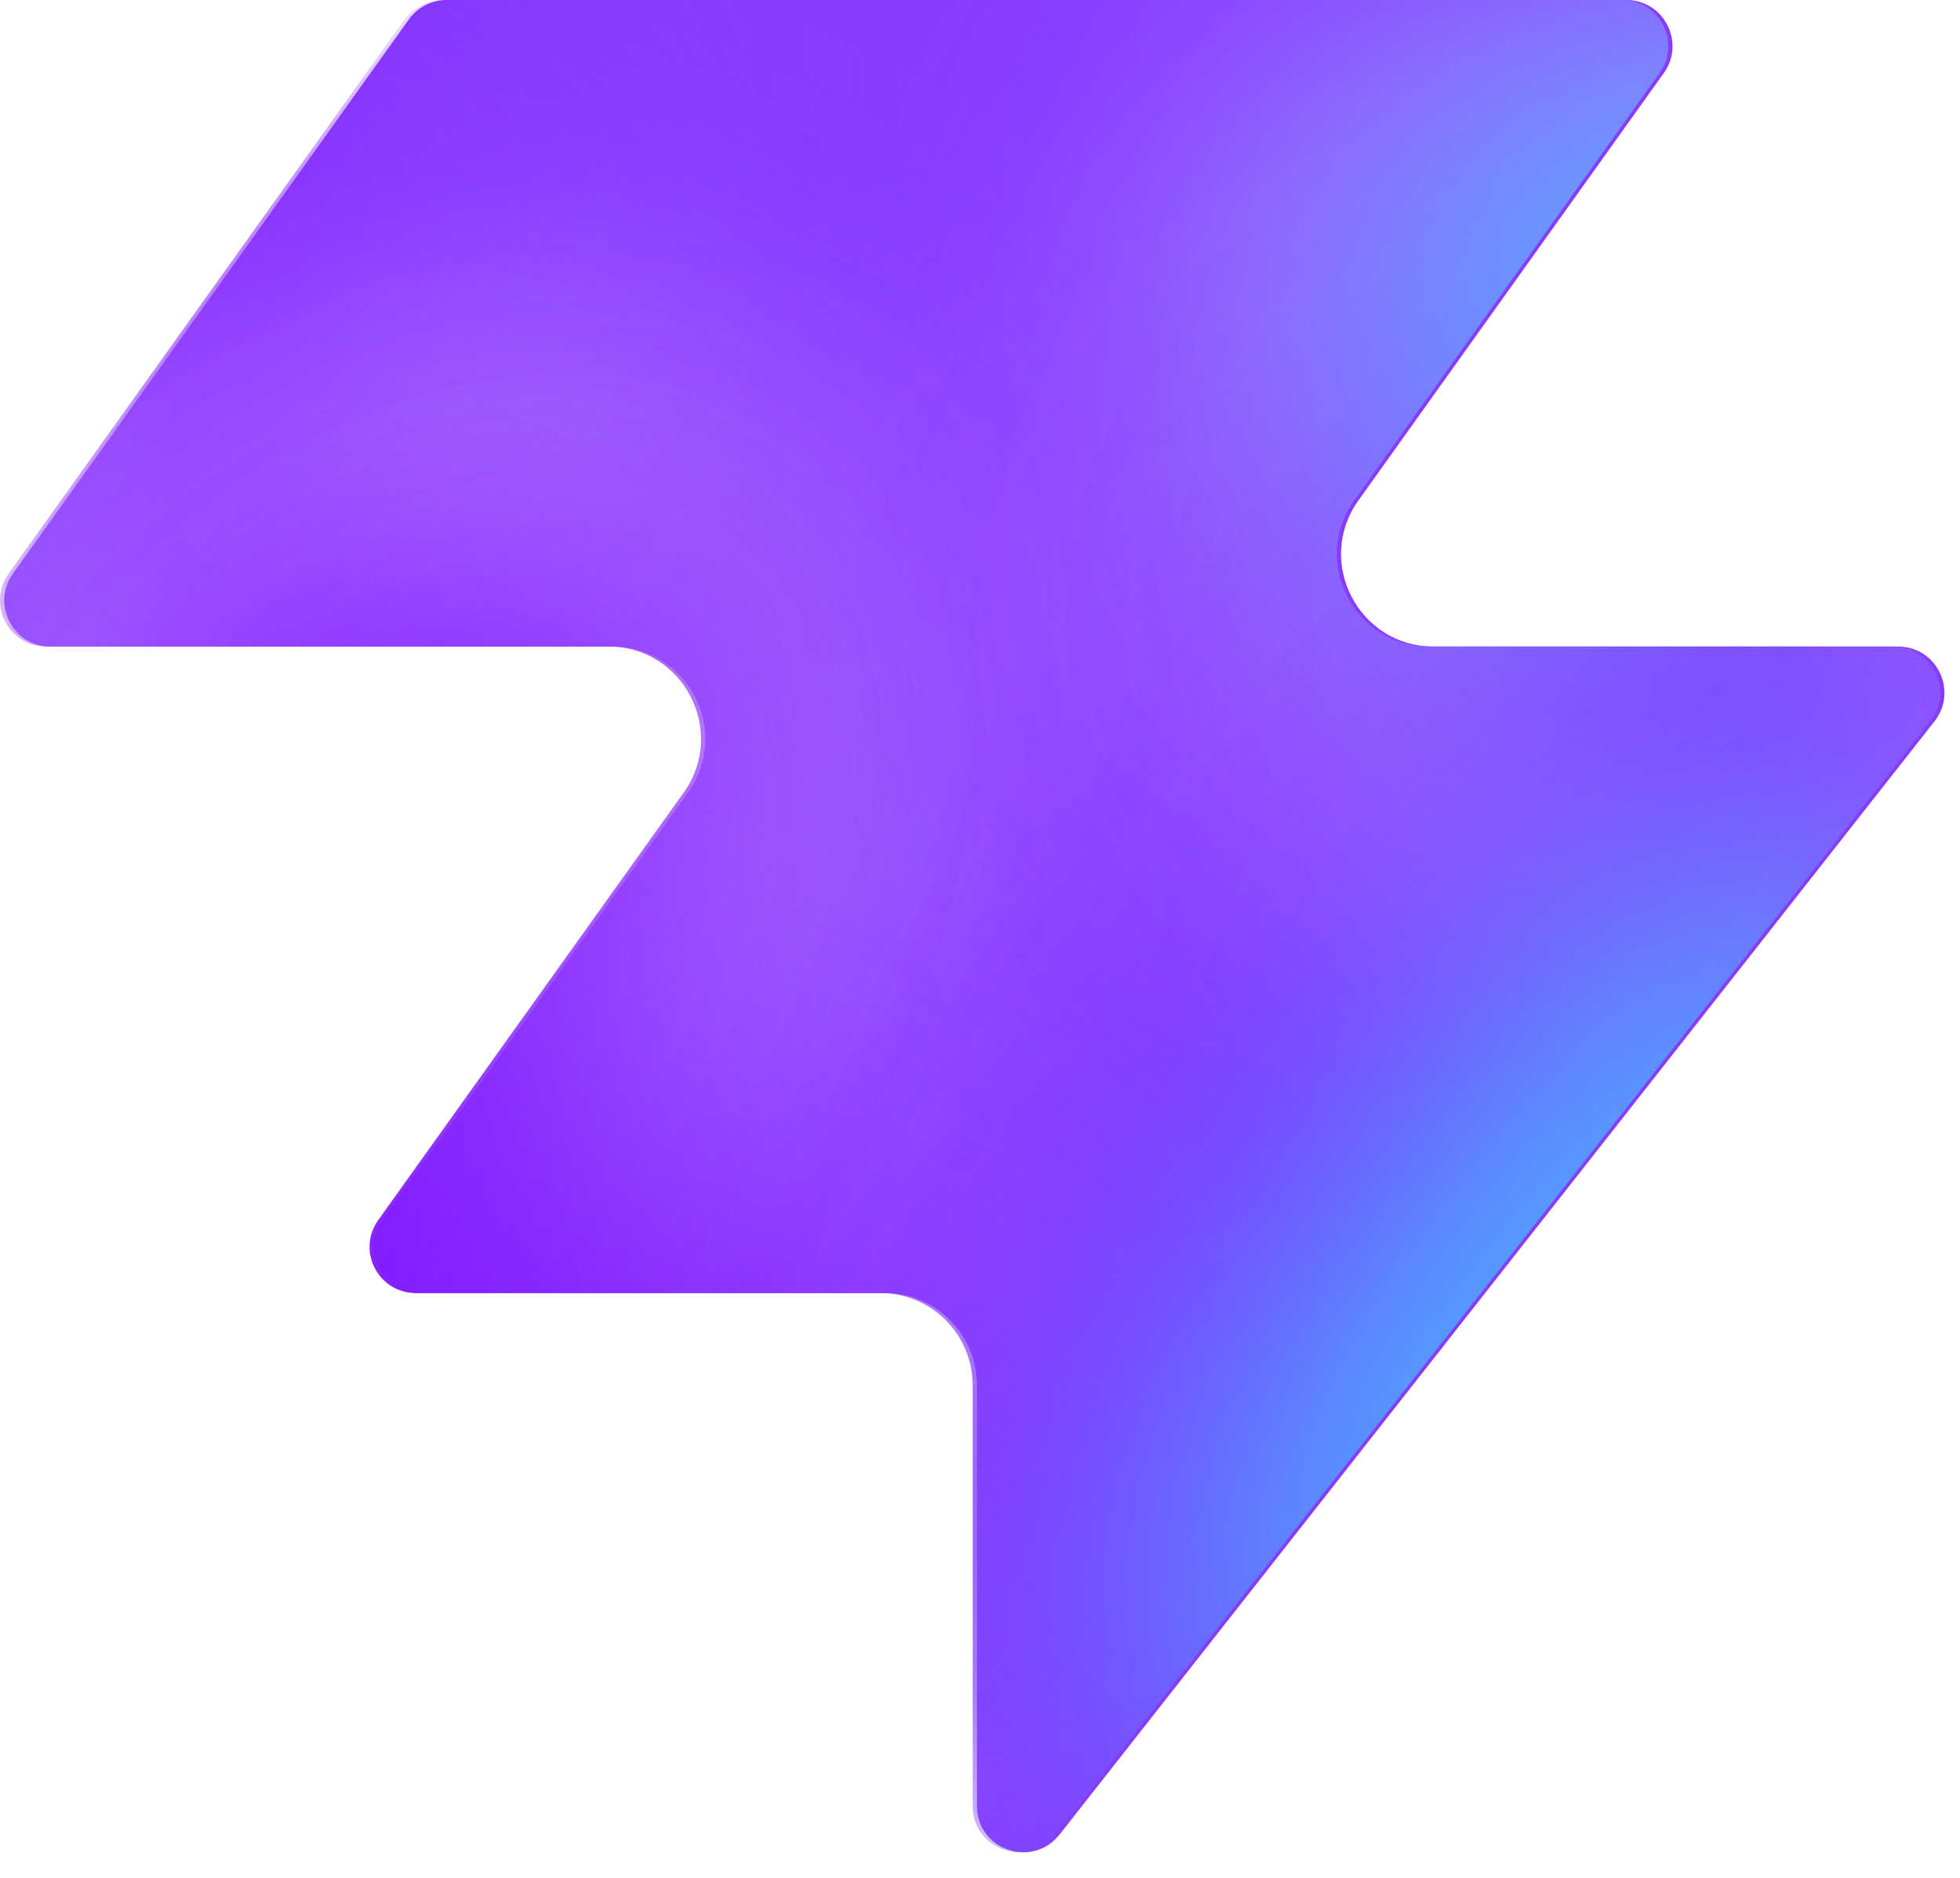
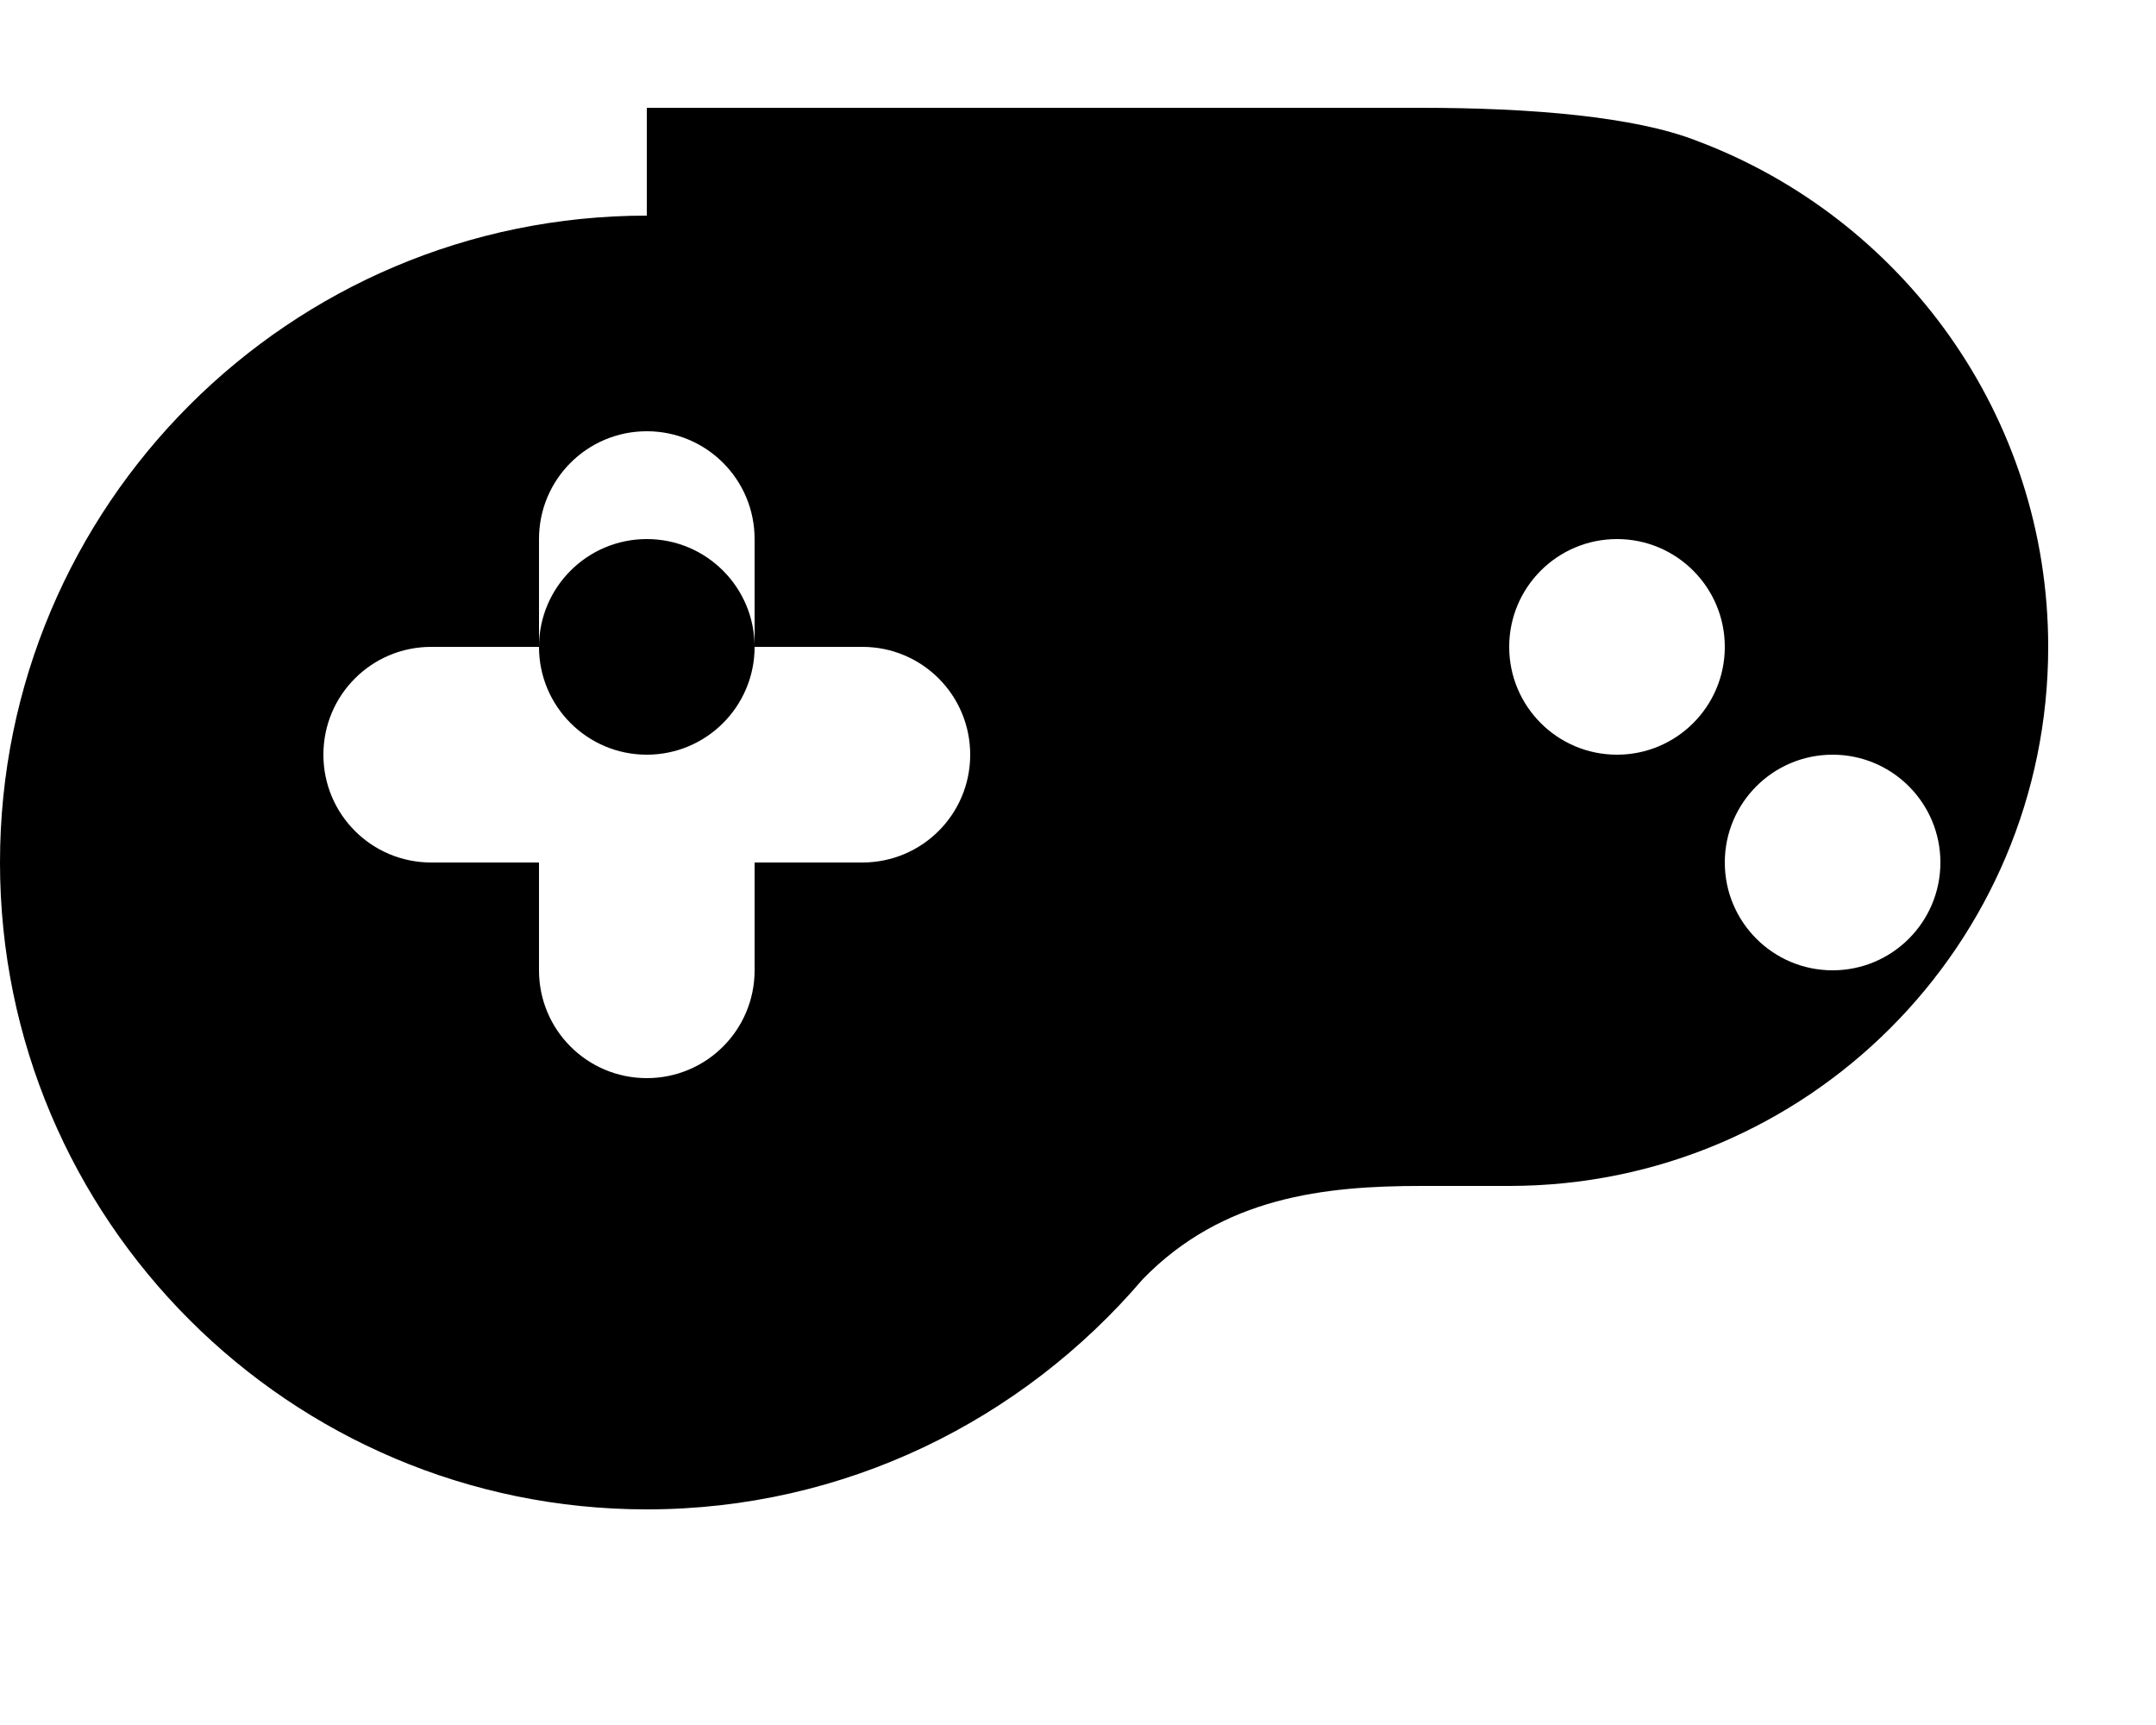
- <svg xmlns="http://www.w3.org/2000/svg" width="48" height="46" fill="none" viewBox="0 0 48 46">
-   <path fill="#863bff" d="M25.946 44.938c-.664.845-2.021.375-2.021-.698V33.937a2.26 2.26 0 0 0-2.262-2.262H10.287c-.92 0-1.456-1.04-.92-1.788l7.48-10.471c1.07-1.497 0-3.578-1.842-3.578H1.237c-.92 0-1.456-1.04-.92-1.788L10.013.474c.214-.297.556-.474.92-.474h28.894c.92 0 1.456 1.04.92 1.788l-7.48 10.471c-1.07 1.498 0 3.579 1.842 3.579h11.377c.943 0 1.473 1.088.89 1.83L25.947 44.94z" style="fill:#863bff;fill:color(display-p3 .525 .23 1);fill-opacity:1" />
-   <mask id="a" width="48" height="46" x="0" y="0" maskUnits="userSpaceOnUse" style="mask-type:alpha">
-     <path fill="#000" d="M25.842 44.938c-.664.844-2.021.375-2.021-.698V33.937a2.26 2.26 0 0 0-2.262-2.262H10.183c-.92 0-1.456-1.04-.92-1.788l7.48-10.471c1.07-1.498 0-3.579-1.842-3.579H1.133c-.92 0-1.456-1.04-.92-1.787L9.91.473c.214-.297.556-.474.92-.474h28.894c.92 0 1.456 1.04.92 1.788l-7.48 10.471c-1.07 1.498 0 3.578 1.842 3.578h11.377c.943 0 1.473 1.088.89 1.832L25.843 44.94z" style="fill:#000;fill-opacity:1" />
-   </mask>
-   <g mask="url(#a)">
-     <g filter="url(#b)">
-       <ellipse cx="5.508" cy="14.704" fill="#ede6ff" rx="5.508" ry="14.704" style="fill:#ede6ff;fill:color(display-p3 .927 .903 1);fill-opacity:1" transform="matrix(.00324 1 1 -.00324 -4.47 31.516)" />
-     </g>
-     <g filter="url(#c)">
-       <ellipse cx="10.399" cy="29.851" fill="#ede6ff" rx="10.399" ry="29.851" style="fill:#ede6ff;fill:color(display-p3 .927 .903 1);fill-opacity:1" transform="matrix(.00324 1 1 -.00324 -39.328 7.883)" />
-     </g>
-     <g filter="url(#d)">
-       <ellipse cx="5.508" cy="30.487" fill="#7e14ff" rx="5.508" ry="30.487" style="fill:#7e14ff;fill:color(display-p3 .492 .077 1);fill-opacity:1" transform="rotate(89.814 -25.913 -14.639)scale(1 -1)" />
-     </g>
-     <g filter="url(#e)">
-       <ellipse cx="5.508" cy="30.599" fill="#7e14ff" rx="5.508" ry="30.599" style="fill:#7e14ff;fill:color(display-p3 .492 .077 1);fill-opacity:1" transform="rotate(89.814 -32.644 -3.334)scale(1 -1)" />
-     </g>
-     <g filter="url(#f)">
-       <ellipse cx="5.508" cy="30.599" fill="#7e14ff" rx="5.508" ry="30.599" style="fill:#7e14ff;fill:color(display-p3 .492 .077 1);fill-opacity:1" transform="matrix(.00324 1 1 -.00324 -34.34 30.47)" />
-     </g>
-     <g filter="url(#g)">
-       <ellipse cx="14.072" cy="22.078" fill="#ede6ff" rx="14.072" ry="22.078" style="fill:#ede6ff;fill:color(display-p3 .927 .903 1);fill-opacity:1" transform="rotate(93.35 24.506 48.493)scale(-1 1)" />
-     </g>
-     <g filter="url(#h)">
-       <ellipse cx="3.47" cy="21.501" fill="#7e14ff" rx="3.47" ry="21.501" style="fill:#7e14ff;fill:color(display-p3 .492 .077 1);fill-opacity:1" transform="rotate(89.009 28.708 47.59)scale(-1 1)" />
-     </g>
-     <g filter="url(#i)">
-       <ellipse cx="3.47" cy="21.501" fill="#7e14ff" rx="3.47" ry="21.501" style="fill:#7e14ff;fill:color(display-p3 .492 .077 1);fill-opacity:1" transform="rotate(89.009 28.708 47.59)scale(-1 1)" />
-     </g>
-     <g filter="url(#j)">
-       <ellipse cx=".387" cy="8.972" fill="#7e14ff" rx="4.407" ry="29.108" style="fill:#7e14ff;fill:color(display-p3 .492 .077 1);fill-opacity:1" transform="rotate(39.51 .387 8.972)" />
-     </g>
-     <g filter="url(#k)">
-       <ellipse cx="47.523" cy="-6.092" fill="#7e14ff" rx="4.407" ry="29.108" style="fill:#7e14ff;fill:color(display-p3 .492 .077 1);fill-opacity:1" transform="rotate(37.892 47.523 -6.092)" />
-     </g>
-     <g filter="url(#l)">
-       <ellipse cx="41.412" cy="6.333" fill="#47bfff" rx="5.971" ry="9.665" style="fill:#47bfff;fill:color(display-p3 .28 .748 1);fill-opacity:1" transform="rotate(37.892 41.412 6.333)" />
-     </g>
-     <g filter="url(#m)">
-       <ellipse cx="-1.879" cy="38.332" fill="#7e14ff" rx="4.407" ry="29.108" style="fill:#7e14ff;fill:color(display-p3 .492 .077 1);fill-opacity:1" transform="rotate(37.892 -1.88 38.332)" />
-     </g>
-     <g filter="url(#n)">
-       <ellipse cx="-1.879" cy="38.332" fill="#7e14ff" rx="4.407" ry="29.108" style="fill:#7e14ff;fill:color(display-p3 .492 .077 1);fill-opacity:1" transform="rotate(37.892 -1.88 38.332)" />
-     </g>
-     <g filter="url(#o)">
-       <ellipse cx="35.651" cy="29.907" fill="#7e14ff" rx="4.407" ry="29.108" style="fill:#7e14ff;fill:color(display-p3 .492 .077 1);fill-opacity:1" transform="rotate(37.892 35.651 29.907)" />
-     </g>
-     <g filter="url(#p)">
-       <ellipse cx="38.418" cy="32.4" fill="#47bfff" rx="5.971" ry="15.297" style="fill:#47bfff;fill:color(display-p3 .28 .748 1);fill-opacity:1" transform="rotate(37.892 38.418 32.4)" />
-     </g>
-   </g>
-   <defs>
-     <filter id="b" width="60.045" height="41.654" x="-19.77" y="16.149" color-interpolation-filters="sRGB" filterUnits="userSpaceOnUse">
-       <feFlood flood-opacity="0" result="BackgroundImageFix" />
-       <feBlend in="SourceGraphic" in2="BackgroundImageFix" result="shape" />
-       <feGaussianBlur result="effect1_foregroundBlur_2002_17158" stdDeviation="7.659" />
-     </filter>
-     <filter id="c" width="90.34" height="51.437" x="-54.613" y="-7.533" color-interpolation-filters="sRGB" filterUnits="userSpaceOnUse">
-       <feFlood flood-opacity="0" result="BackgroundImageFix" />
-       <feBlend in="SourceGraphic" in2="BackgroundImageFix" result="shape" />
-       <feGaussianBlur result="effect1_foregroundBlur_2002_17158" stdDeviation="7.659" />
-     </filter>
-     <filter id="d" width="79.355" height="29.4" x="-49.64" y="2.03" color-interpolation-filters="sRGB" filterUnits="userSpaceOnUse">
-       <feFlood flood-opacity="0" result="BackgroundImageFix" />
-       <feBlend in="SourceGraphic" in2="BackgroundImageFix" result="shape" />
-       <feGaussianBlur result="effect1_foregroundBlur_2002_17158" stdDeviation="4.596" />
-     </filter>
-     <filter id="e" width="79.579" height="29.4" x="-45.045" y="20.029" color-interpolation-filters="sRGB" filterUnits="userSpaceOnUse">
-       <feFlood flood-opacity="0" result="BackgroundImageFix" />
-       <feBlend in="SourceGraphic" in2="BackgroundImageFix" result="shape" />
-       <feGaussianBlur result="effect1_foregroundBlur_2002_17158" stdDeviation="4.596" />
-     </filter>
-     <filter id="f" width="79.579" height="29.4" x="-43.513" y="21.178" color-interpolation-filters="sRGB" filterUnits="userSpaceOnUse">
-       <feFlood flood-opacity="0" result="BackgroundImageFix" />
-       <feBlend in="SourceGraphic" in2="BackgroundImageFix" result="shape" />
-       <feGaussianBlur result="effect1_foregroundBlur_2002_17158" stdDeviation="4.596" />
-     </filter>
-     <filter id="g" width="74.749" height="58.852" x="15.756" y="-17.901" color-interpolation-filters="sRGB" filterUnits="userSpaceOnUse">
-       <feFlood flood-opacity="0" result="BackgroundImageFix" />
-       <feBlend in="SourceGraphic" in2="BackgroundImageFix" result="shape" />
-       <feGaussianBlur result="effect1_foregroundBlur_2002_17158" stdDeviation="7.659" />
-     </filter>
-     <filter id="h" width="61.377" height="25.362" x="23.548" y="2.284" color-interpolation-filters="sRGB" filterUnits="userSpaceOnUse">
-       <feFlood flood-opacity="0" result="BackgroundImageFix" />
-       <feBlend in="SourceGraphic" in2="BackgroundImageFix" result="shape" />
-       <feGaussianBlur result="effect1_foregroundBlur_2002_17158" stdDeviation="4.596" />
-     </filter>
-     <filter id="i" width="61.377" height="25.362" x="23.548" y="2.284" color-interpolation-filters="sRGB" filterUnits="userSpaceOnUse">
-       <feFlood flood-opacity="0" result="BackgroundImageFix" />
-       <feBlend in="SourceGraphic" in2="BackgroundImageFix" result="shape" />
-       <feGaussianBlur result="effect1_foregroundBlur_2002_17158" stdDeviation="4.596" />
-     </filter>
-     <filter id="j" width="56.045" height="63.649" x="-27.636" y="-22.853" color-interpolation-filters="sRGB" filterUnits="userSpaceOnUse">
-       <feFlood flood-opacity="0" result="BackgroundImageFix" />
-       <feBlend in="SourceGraphic" in2="BackgroundImageFix" result="shape" />
-       <feGaussianBlur result="effect1_foregroundBlur_2002_17158" stdDeviation="4.596" />
-     </filter>
-     <filter id="k" width="54.814" height="64.646" x="20.116" y="-38.415" color-interpolation-filters="sRGB" filterUnits="userSpaceOnUse">
-       <feFlood flood-opacity="0" result="BackgroundImageFix" />
-       <feBlend in="SourceGraphic" in2="BackgroundImageFix" result="shape" />
-       <feGaussianBlur result="effect1_foregroundBlur_2002_17158" stdDeviation="4.596" />
-     </filter>
-     <filter id="l" width="33.541" height="35.313" x="24.641" y="-11.323" color-interpolation-filters="sRGB" filterUnits="userSpaceOnUse">
-       <feFlood flood-opacity="0" result="BackgroundImageFix" />
-       <feBlend in="SourceGraphic" in2="BackgroundImageFix" result="shape" />
-       <feGaussianBlur result="effect1_foregroundBlur_2002_17158" stdDeviation="4.596" />
-     </filter>
-     <filter id="m" width="54.814" height="64.646" x="-29.286" y="6.009" color-interpolation-filters="sRGB" filterUnits="userSpaceOnUse">
-       <feFlood flood-opacity="0" result="BackgroundImageFix" />
-       <feBlend in="SourceGraphic" in2="BackgroundImageFix" result="shape" />
-       <feGaussianBlur result="effect1_foregroundBlur_2002_17158" stdDeviation="4.596" />
-     </filter>
-     <filter id="n" width="54.814" height="64.646" x="-29.286" y="6.009" color-interpolation-filters="sRGB" filterUnits="userSpaceOnUse">
-       <feFlood flood-opacity="0" result="BackgroundImageFix" />
-       <feBlend in="SourceGraphic" in2="BackgroundImageFix" result="shape" />
-       <feGaussianBlur result="effect1_foregroundBlur_2002_17158" stdDeviation="4.596" />
-     </filter>
-     <filter id="o" width="54.814" height="64.646" x="8.244" y="-2.416" color-interpolation-filters="sRGB" filterUnits="userSpaceOnUse">
-       <feFlood flood-opacity="0" result="BackgroundImageFix" />
-       <feBlend in="SourceGraphic" in2="BackgroundImageFix" result="shape" />
-       <feGaussianBlur result="effect1_foregroundBlur_2002_17158" stdDeviation="4.596" />
-     </filter>
-     <filter id="p" width="39.409" height="43.623" x="18.713" y="10.588" color-interpolation-filters="sRGB" filterUnits="userSpaceOnUse">
-       <feFlood flood-opacity="0" result="BackgroundImageFix" />
-       <feBlend in="SourceGraphic" in2="BackgroundImageFix" result="shape" />
-       <feGaussianBlur result="effect1_foregroundBlur_2002_17158" stdDeviation="4.596" />
-     </filter>
-   </defs>
+ <svg xmlns="http://www.w3.org/2000/svg" viewBox="0 0 640 512" fill="%2338bdf8">
+   <path d="M192 64C86 64 0 150 0 256S86 448 192 448c58.7 0 111.4-26.4 147.2-68.3C363 355.2 393.3 352 422 352h26c88.4 0 160-71.6 160-160c0-68.8-43.5-127.4-104.3-150.2C485.4 34.6 454.4 32 422 32H192zm0 96a32 32 0 1 1 0 64 32 32 0 1 1 0-64zm32 128c0 17.7-14.3 32-32 32s-32-14.3-32-32v-32H128c-17.7 0-32-14.3-32-32s14.3-32 32-32h32v-32c0-17.7 14.3-32 32-32s32 14.3 32 32v32h32c17.7 0 32 14.3 32 32s-14.3 32-32 32h-32v32zm256-128a32 32 0 1 1 0 64 32 32 0 1 1 0-64zm64 64a32 32 0 1 1 0 64 32 32 0 1 1 0-64z" />
</svg>
